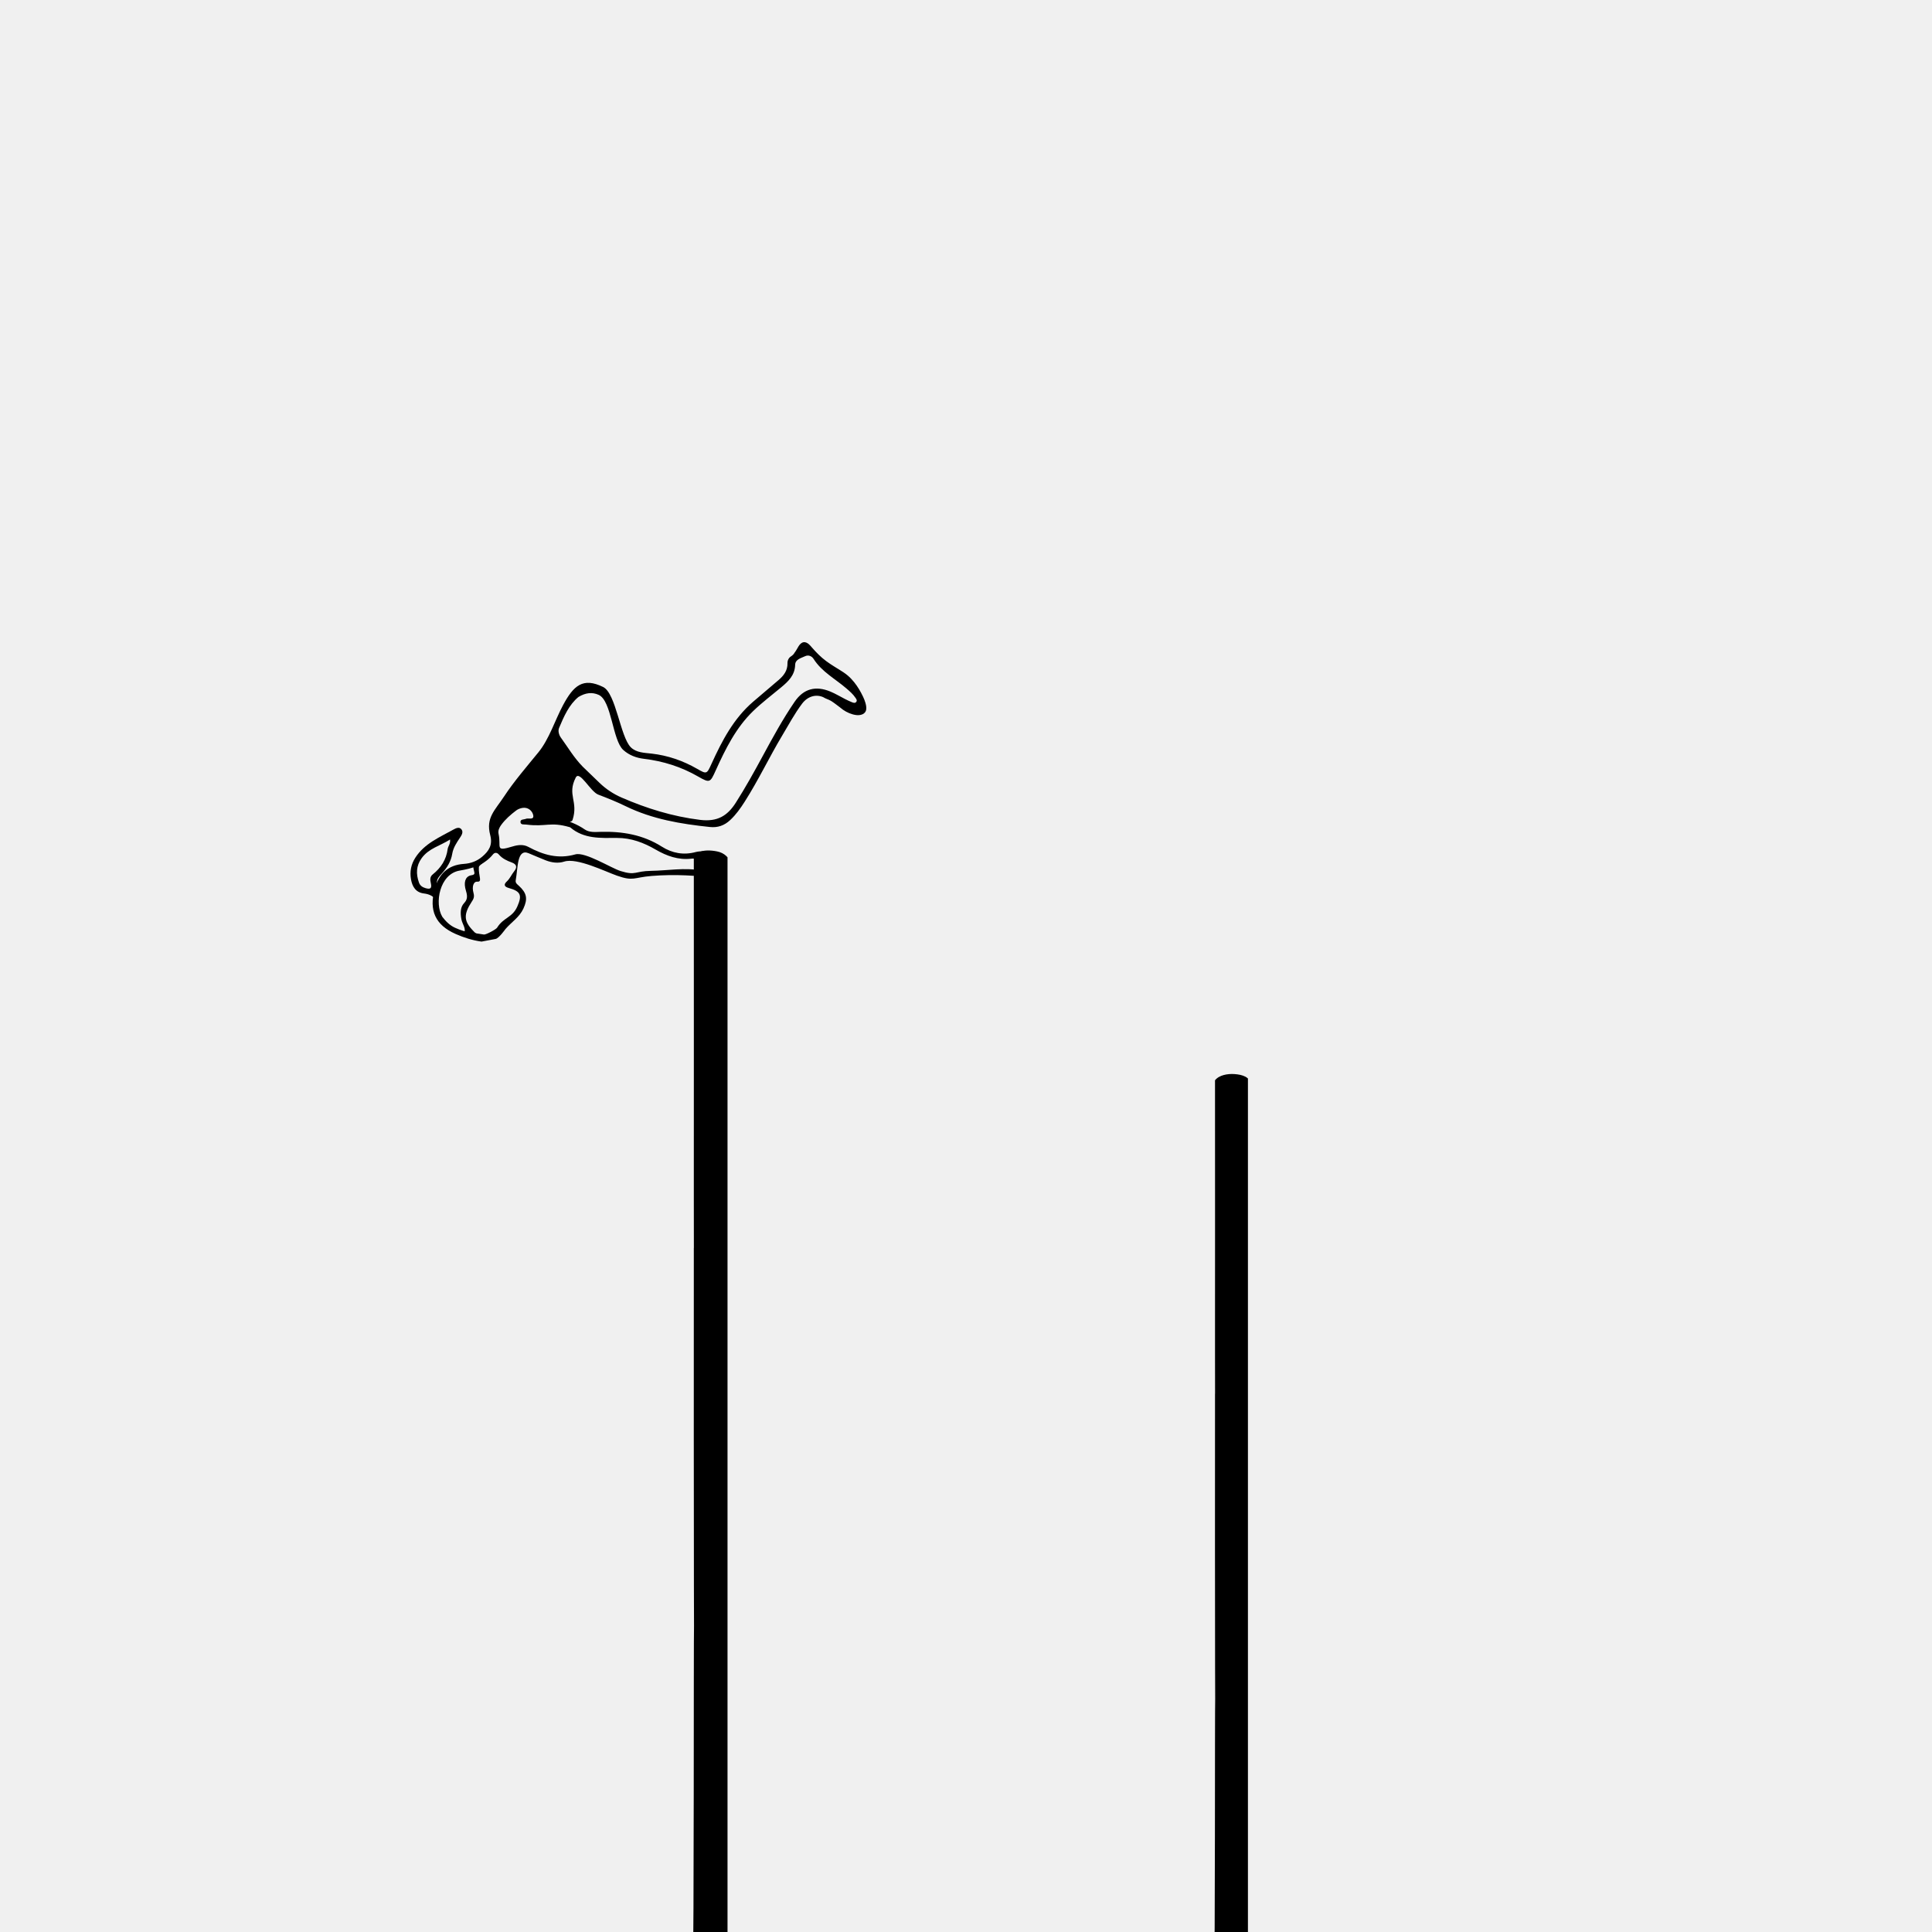
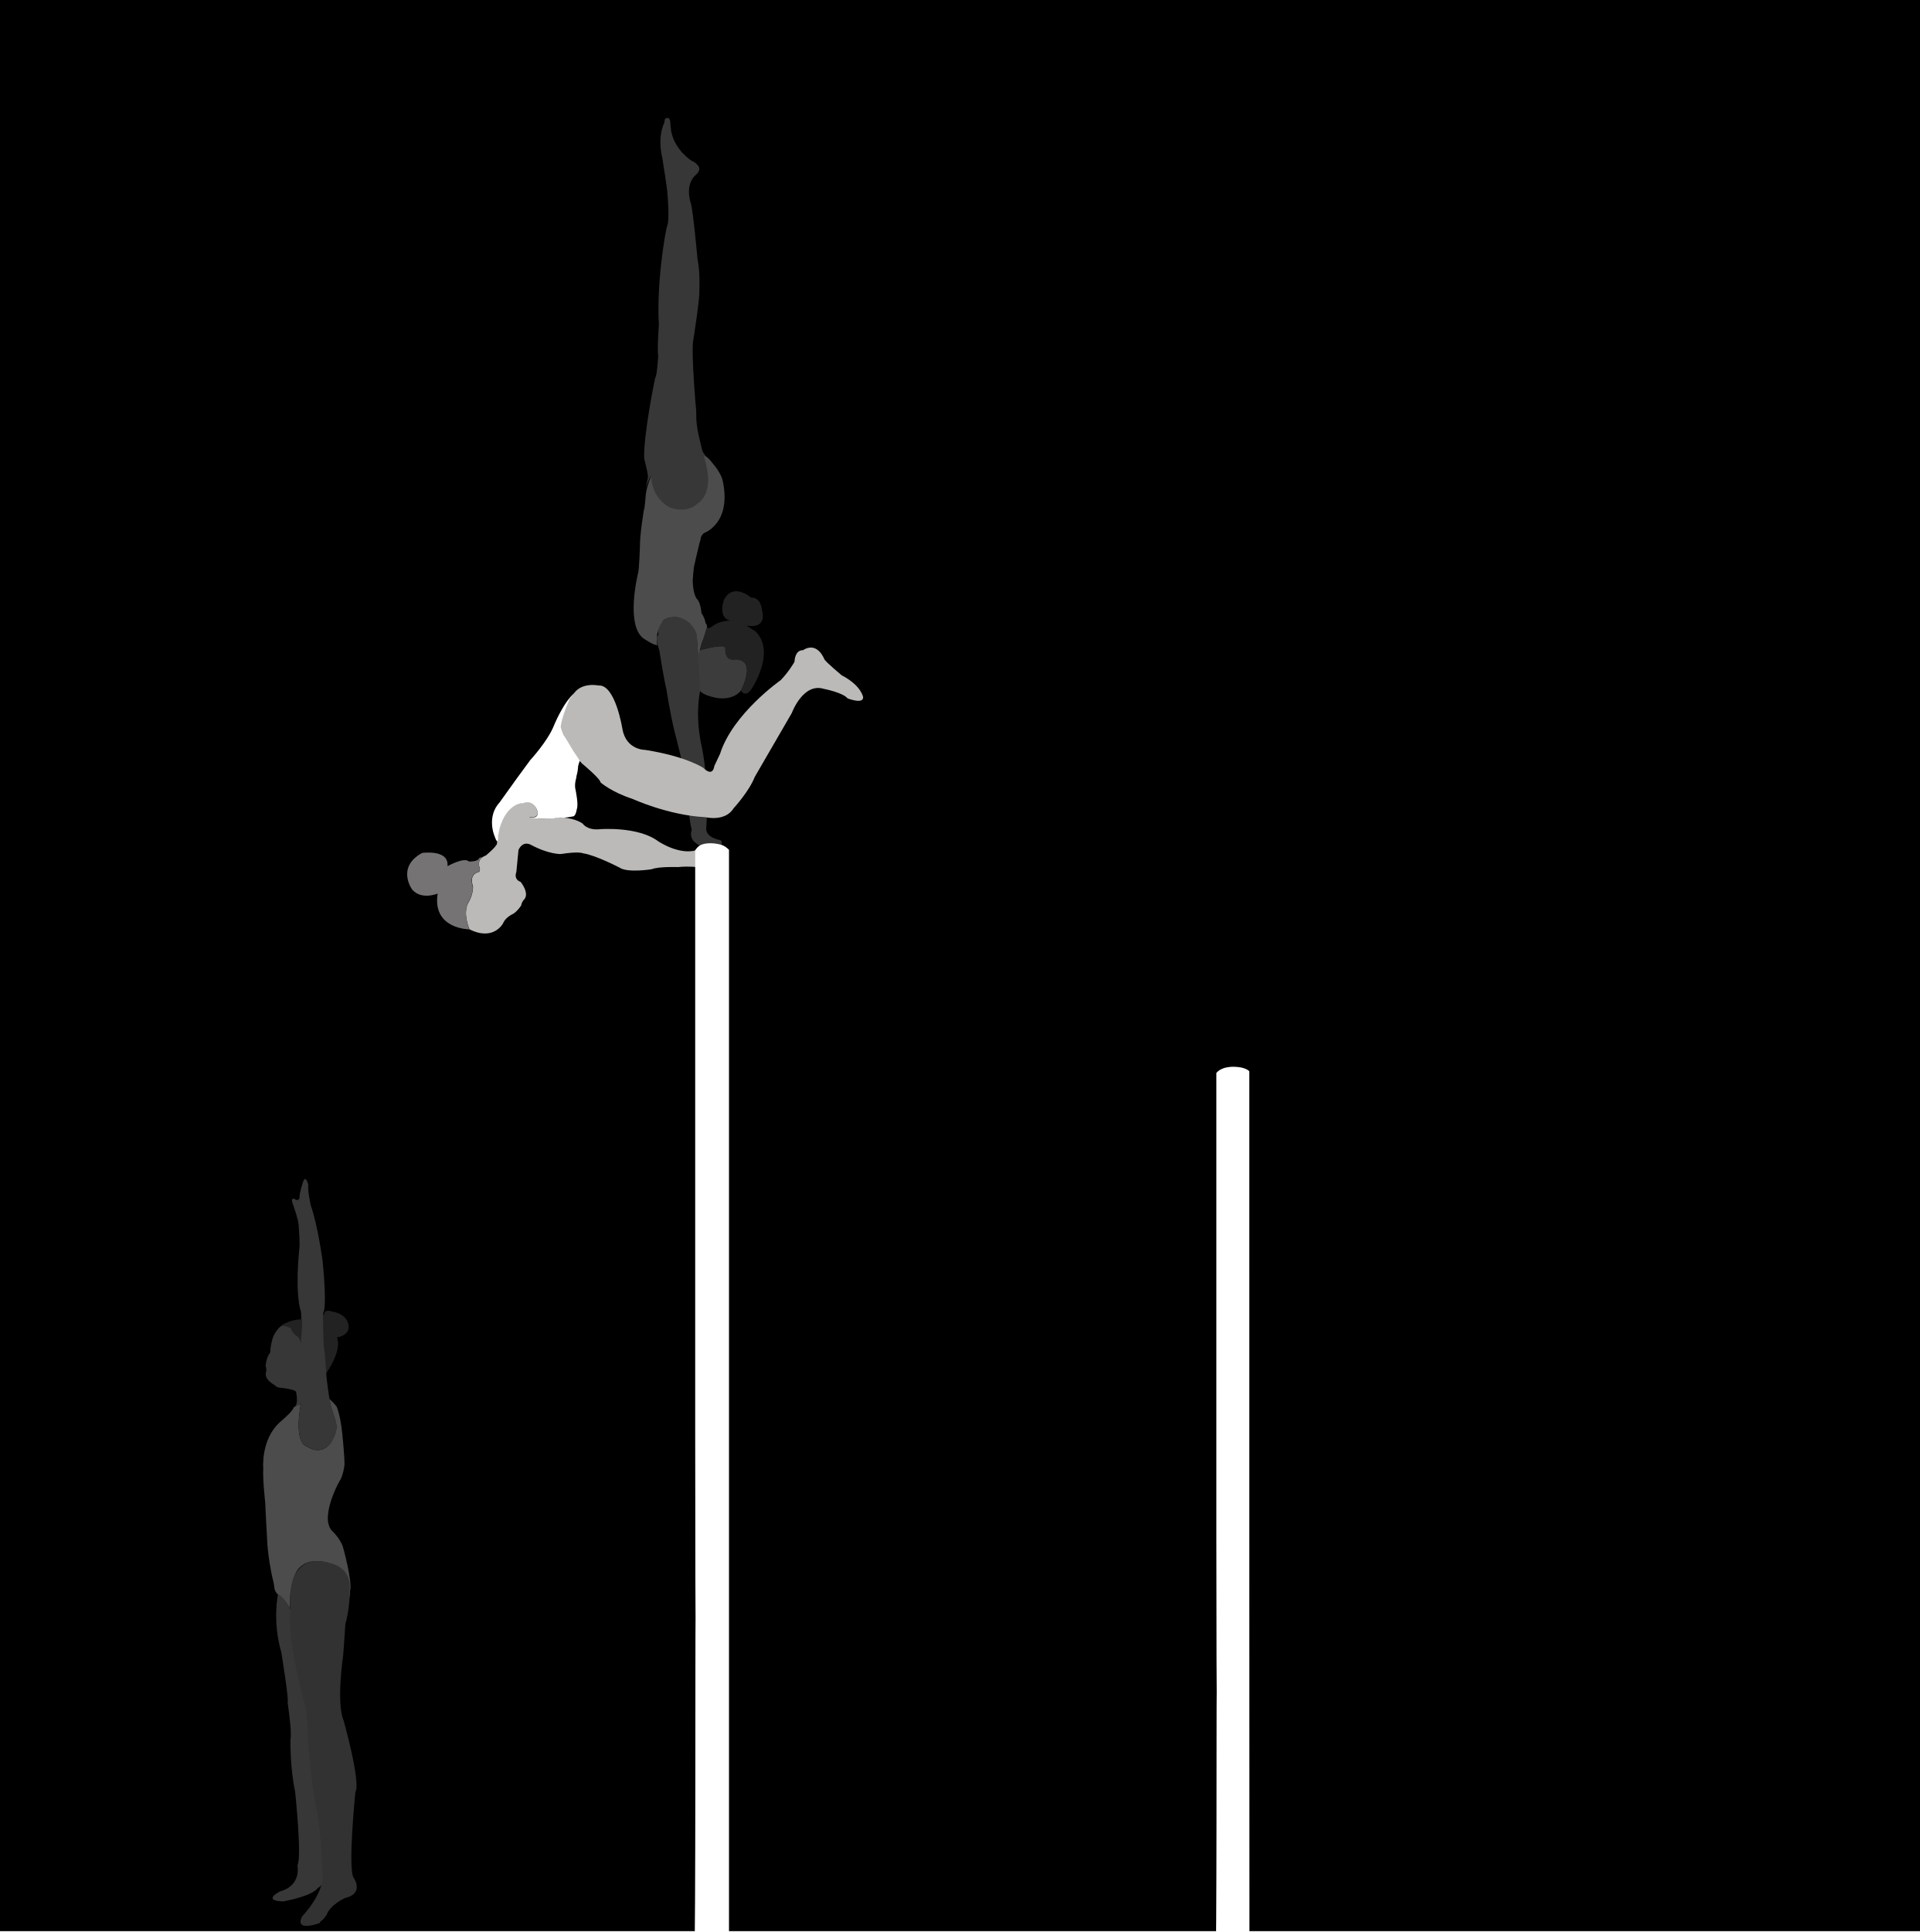
- <svg xmlns="http://www.w3.org/2000/svg" id="Layer_2" data-name="Layer 2" viewBox="0 0 1080 1080">
-   <path d="m406.68,479.25c-.2-.25-.42-.49-.66-.72-1.45-1.37-3.19-2.16-5.03-2.55-1.86-.39-3.8-.61-5.69-.55-1.78.06-3.64.35-5.18,1.42-.7.48-1.3,1.11-1.81,1.84-.16.23-.32.47-.46.73,0,1.12,0,2.25,0,3.64l.02,96.4s-.01,49.19-.02,73.79v16.97c.04,9.13.03,18.27.03,27.4h-.03l-.02,106.45.07,82.69.06,22.13c-.25,5.63.06,183.01-.69,188.63-.27,2.04,1.02,3.01,4.79,2.81,2.26-.12,4.54-.04,6.82-.05,8.45-.02,7.81.36,7.81-4.45,0-151.71,0-427.83,0-616.57Z" />
-   <path d="m697.59,602.87c-.44-.39-.92-.74-1.44-1.01-1.82-.94-3.93-1.28-5.89-1.43-2.09-.15-4.22-.03-6.26.54-1.73.48-3.55,1.33-4.8,2.91,0,.66,0,1.32,0,1.97l.02,77.86s-.01,39.73-.02,59.6v13.7c.04,7.38.03,14.75.03,22.13h-.03l-.02,85.98.06,66.78.06,17.87c-.24,4.55.06,147.81-.67,152.35-.27,1.64,1,2.43,4.68,2.27,2.2-.1,4.44-.04,6.66-.04,8.25-.02,7.63.29,7.63-3.59,0-122.51,0-345.46,0-497.9Z" />
-   <g>
-     <path d="m403.56,486.73c-2.34-1.09-4.74-2.04-7.11-3.05-2.06-.88-3.47-1.92-1.3-4.18.68-.71,1.43-1.64.78-2.76-.62-1.06-1.74-1.01-2.77-.94-1.41.11-2.87.12-4.22.49-6.78,1.84-13.17.67-18.95-3-10.6-6.72-22.21-8.64-34.46-8.27-2.94.09-6.16.37-8.68-1.37-4.12-2.85-8.66-4.58-13.39-5.91-3.15-.88,5.64,3.57,6.6.62,3.39-10.49-3.2-13.93,1.78-23.7,2.17-4.26,8.17,7.85,12.58,9.53,5.18,1.98,10.35,4.04,15.33,6.48,14.89,7.27,30.87,9.94,47.11,11.63,4.37.46,8.05-.83,11.3-3.86,3.26-3.03,5.77-6.59,8.13-10.29,7.64-11.97,13.71-24.85,20.99-37.02,3.58-5.98,6.87-12.14,11.05-17.72,3.11-4.16,7.65-5.39,11.53-3.82.05,0,.1,0,.16.04.05.03.1.06.15.09.39.18.78.38,1.16.62.32.15.64.28.97.42.78.32,1.58.64,2.3,1.08.81.5,1.6,1.08,2.37,1.64.84.6,1.66,1.22,2.47,1.86.59.46,1.16.96,1.77,1.39,2.17,1.5,4.78,2.66,7.41,2.99,2.33.29,5.2-.41,5.59-3.1.17-1.22-.08-2.49-.41-3.65-.34-1.2-.79-2.36-1.33-3.48-1.37-2.89-2.98-5.64-4.99-8.14-1.1-1.37-2.31-2.65-3.65-3.78-1.46-1.23-3.1-2.27-4.72-3.27-3.28-2.02-6.57-3.99-9.49-6.52-1.36-1.18-2.65-2.44-3.88-3.75-.64-.69-1.27-1.39-1.89-2.1-.56-.64-1.09-1.3-1.73-1.84-.83-.71-1.92-1.3-3.05-1.06-1.18.25-2.05,1.26-2.66,2.23-.76,1.22-1.39,2.53-2.29,3.66-.37.71-1.02,1.41-2.08,2.09-1.18.76-1.87,2.24-1.83,3.71.09,4.18-2.15,7.02-5.1,9.53-4.71,4.01-9.44,7.99-14.12,12.03-10.95,9.43-17.42,21.89-23.28,34.75-2.6,5.71-2.66,5.82-7.94,2.78-7.95-4.57-16.36-7.49-25.5-8.54-4.04-.47-8.6-.48-11.67-3.56-5.84-5.85-8.29-30.16-15.43-33.67-11.25-5.52-16.52-.86-22.39,10.08-4.55,8.47-7.74,18.99-13.78,26.4-6.11,7.49-13.73,16.35-19.05,24.46-5.33,8.11-10.47,12.1-7.91,21.86,1.46,5.57-.76,8.89-4.47,12.04-2.94,2.5-6.37,3.78-10.25,4.04-8.89.6-13.98,5.6-16.31,14-3.32,11.99.34,20.17,11.7,25.18,4.61,2.04,9.45,3.57,14.45,4.26l7.9-1.49c1.89-.39,5.49-5.52,5.49-5.52,3.45-3.99,7.77-6.56,10.03-11.44,2.53-5.47,1.91-8.68-2.51-12.74-.94-.87-2.07-1.54-1.77-3.15,1.27-6.88.63-17.74,7.15-15.08,3.23,1.31,6.4,2.75,9.65,4.01,3.34,1.29,6.98,1.76,10.28.69,7.14-2.31,22.88,5.53,29.57,7.88,9.24,3.24,9.3.95,19.33.14,12.82-1.04,25.5-.33,38.17,1.49,1.29.18,2.73.4,3.26-1.23.59-1.83-.86-2.56-2.13-3.16Zm-77.81-58.16c-4.96-5.09-8.07-10.51-12.29-16.34-.92-1.28-1.66-3.57-.94-5.29,2.73-6.55,5.62-13.04,10.82-17.32,4-2.41,7.68-2.81,11.31-1.2,7.3,3.24,7.7,25.33,13.76,30.81,3.28,2.96,7.26,4.44,11.57,4.95,10.77,1.29,20.83,4.47,30.3,9.92,6.57,3.78,6.73,3.36,9.81-3.42,5.45-12.02,11.3-23.87,20.93-33.19,4.9-4.73,10.38-8.86,15.62-13.23,4.03-3.35,7.69-6.76,7.86-12.65.09-3.06,3.27-3.7,5.53-4.78,1.93-.92,3.81-.02,4.78,1.52,4.59,7.22,12.11,11.12,18.32,16.48,1.86,1.61,3.73,3.19,5.1,5.27.42.64,1,1.32.52,2.11-.61,1-1.61.69-2.43.37-1.32-.51-2.59-1.14-3.86-1.78-2.76-1.4-5.42-3.03-8.28-4.21-8.23-3.41-14.98-1.61-19.97,5.69-6.63,9.69-12.25,20.01-17.84,30.33-4.79,8.85-9.66,17.64-15.07,26.13-4.67,7.32-10.27,10.76-19.9,9.58-15.47-1.9-29.92-6.4-43.94-12.49-4.57-1.98-8.75-4.76-12.33-8.21l-9.39-9.06Zm-42.42,64.14c-1.84,1.72-1.55,2.95,1.09,3.69,6.67,1.87,7.54,3.98,4.78,10.3-2.8,6.39-7.73,6.06-11.31,11.87-.62,1.01-6.31,4.01-7.35,3.84-6.88-1.17-9.77-.89-16.18-3.79-3.02-1.37-5.25-3.69-7.11-6.13-4.46-7.45-1.57-23.91,9.68-25.82,7.13-1.21,13.82-3.11,18.64-9.05.96-1.19,2.28-1.14,3.33.09,1.92,2.25,4.46,3.43,7.16,4.41,2.78,1.01,3.21,2.65,1.33,4.98-1.45,1.79-2.31,3.99-4.05,5.62Zm108.82-6.06c-9.4-1.81-18.78.02-28.16.16-9.28.13-8.47,2.79-17.07.11-5.28-1.64-19.82-10.87-25.31-9.31-9.63,2.73-17.98.28-26.28-4.2-2.74-1.48-5.78-1.14-8.69-.26-10.32,3.12-6.3.43-7.94-7.01-.41-1.85.41-3.55,1.51-5.05,2.31-3.15,5.24-5.68,8.32-8.02.99-.75,2.3-1.24,3.53-1.45,3.06-.51,5.39,1.56,5.96,3.84.8,3.22-2.61,1.63-4.1,2.28-1.11.48-3.04.1-2.97,1.77.08,1.71,1.94,1.27,3.13,1.42,11.42,1.45,13.31-1.73,24.34,1.45.12.04.27.06.36.14,7.67,6.55,17,5.92,26.12,5.89,7.91-.03,14.93,2.64,21.6,6.5,6.17,3.57,12.6,5.93,19.88,5.1,1.83-.21,3.43.04,3.24,2.54-.21,2.76,2.95,1.93,4.13,3.71-.71.18-1.19.48-1.61.4Z" />
-     <path d="m253.61,463.66c-7.8,4.36-16.29,7.8-21.44,15.81-2.4,3.73-3.18,7.79-2.42,12.09.73,4.08,2.64,7.33,7.21,7.89,2.8.35,4.87,1.31,6.3,3.05.52-1.9,1.24-3.75,2.08-5.53.28-.58.57-1.15.87-1.72-.28.06-.61,0-1.01-.23-1.07-.62-1.11-1.82-.82-2.91.42-1.57,1.59-2.66,2.63-3.82,2.84-3.18,5.08-6.65,5.79-11,.56-3.4,2.45-6.22,4.34-9.03.93-1.39,2.01-3.11.8-4.66-1.17-1.5-3.05-.66-4.32.05Zm-2.04,5.63c.34,2.41-1.11,3.69-1.32,5.32-.76,5.94-3.77,10.53-8.36,14.2-1.67,1.33-1.46,3.07-1.04,4.94.63,2.81-.21,3.53-2.97,2.73-1.68-.49-3.05-1.34-3.68-3.13-1.7-4.83-1.62-9.33,1.54-13.68,3.98-5.47,10.35-6.84,15.82-10.38Z" />
-     <path d="m271.39,480.81c-.2,1.27-3.63,2.7-3.7,3.94-.28,5.07,2.22,8.37-1.02,8.11-1.68-.14-3.1,2.32-1.94,6.48.62,2.23-.21,3.49-1.11,4.86-4.45,6.8-4.33,10.58.44,15.65.84.89,1.64,1.94,2.65,2.1-.52.2-1.04.38-1.57.5-.74.16-1.48.22-2.21.08-.51-.1-1.03-.1-1.55-.12-.58-.02-1.17-.05-1.74-.23-.2-.06-.4-.14-.59-.26.12-.1.23-.23.34-.42,1.36-2.28-.97-4.93-1.47-7.63-.68-3.68-.53-6.8,1.45-8.95,1.66-1.8,2.21-3.39,1.12-6.91-1.45-4.66-.44-7.75,2.41-8.61.5-.15,1.02-.16,1.52-.34,1.71-.61.14-1.87.03-5.82-.04-1.34,1.92-.48,1.53-.74.2-.07,2.8-1.1,3-1.16" />
+ <svg xmlns="http://www.w3.org/2000/svg" version="1.1" x="0px" y="0px" viewBox="0 0 1073.5 1080" style="enable-background:new 0 0 1073.5 1080;" xml:space="preserve">
+   <style type="text/css">
+ 	.st0{opacity:0.3;}
+ 	.st1{opacity:0.55;fill:#757373;}
+ 	.st2{opacity:0.55;fill:#D1D1D1;}
+ 	.st3{opacity:0.55;fill:#C9C9C9;}
+ 	.st4{opacity:0.55;fill:#BCBAB8;}
+ 	.st5{opacity:0.55;fill:#FFFFFF;}
+ 	.st6{fill:#757373;}
+ 	.st7{fill:#BCBAB8;}
+ 	.st8{fill:#FFFFFF;}
+ 	.st9{fill:#C9C9C9;}
+ 	.st10{fill:none;}
+ 	.st11{opacity:0.95;fill:#C9C9C9;}
+ 	.st12{opacity:0.95;fill:#FFFFFF;}
+ 	.st13{opacity:0.95;fill:#BCBAB8;}
+ 	.st14{opacity:0.95;fill:#757373;}
+ 	.st15{fill:#ABA9A8;}
+ 	.st16{display:none;}
+ 	.st17{opacity:0.95;}
+ </style>
+   <g id="Layer_2">
+     <g id="Capa_2">
+       <rect x="-3.1" y="-3.3" width="1082.8" height="1082.8" />
+       <g class="st0">
+         <path class="st7" d="M388.5,470.8c0,0,10.1,8.9,14.9,1.2c0,0,0.7-2.1-0.9-2.4c0,0-8.3-1.4-7.6-6.9c0,0,1.8-23.3-2.4-44.7     c0,0-4.2-16-1-32c0,0-0.5-16-1.3-22.4c0,0-0.5-4.5-0.5-7.9c0,0-1.2-10.6-13.1-10.8c0,0-10.8,0.7-8.4,10.1c0,0-2.4-0.2,0.5,8.9     c0,0,2.4,15.3,3.9,21.4c0,0,2,13.3,4.7,24.2c0,0,7.9,29.6,7.1,35.9c0,0,0.8,12.8,2.4,18.7C386.5,464.1,385.3,468.2,388.5,470.8z" />
+         <path class="st8" d="M367.5,360.7c0,0-1.7-7.4,3.3-13.9c0,0,6.6-4.9,14.5,1.2c0,0,4,3.8,4.3,7.7c0,0,0.3,4.7,0.5,7.6l0.5,4.5     c0,0,1.5-9.6,2.8-10.3c0,0,2.6-6.3,1.7-8.4c0,0-0.6-0.3-0.9-2.1c0,0-0.1-1.3-2-4.4c0,0-0.4-5.3-2.2-7.4c0,0-2.4-1.8-2.7-10.4     c0,0,0.4-7.7,1.1-9.6l1.1-4.9l1.7-7.1c0,0,0.7-2,0.6-2.5c0-0.4,0-0.1,0-0.1s0.7-2,2-2.7c0,0,15.4-5.4,10.3-29.1     c0,0-0.6-4.2-6.3-10.6c0,0-3.6-5.4-7.6-3.7l-0.3-0.7c0,0,7.7,20.4-4.7,28.4c0,0-10.1,6.7-17.2-5.1c0,0-2-2.8-3.1-8l-0.3-4     c0,0-2.6,5.1-3.5,11c0,0-0.6,8.4-1.1,9.1c0,0-2.4,14.2-2.2,20.8c0,0-0.5,12.9-1,14.2c0,0-7.8,31.1,4.1,37.4     C360.8,357.5,364.9,360.4,367.5,360.7z" />
+         <path class="st7" d="M394.5,254.6c0,0-1.6-1.1-2.2-4.2l-1-4.2c0,0-2-7.6-2-13.1c0,0,0.1-3.9-0.4-7.3l-0.6-8     c0,0-1.6-21.6-0.8-26.8c0,0,3.8-23.9,3.5-27.9c0,0,0.6-10.9-1-18.2c0,0-2.5-27.8-3.8-31.5c0,0-3.6-10.2,3-15.8     c0,0,3.5-2.7,0.7-5.5c0,0-1.7-1.8-2.7-1.9c0,0-9.7-5.7-11.9-16.7l-0.5-4.3c0,0,0.1-2.3-0.9-3.1c0,0-0.6-0.5-1.7,0.1     c0,0-0.5,0.2-0.6,1.4c0,0-0.2,1.4-0.4,1.5c0,0-3.7,7.2-0.9,19.1c0,0,3.1,19.2,2.9,20.4c0,0,1.3,13.8-0.1,17.5     c-1.3,3.7-6.1,33.1-4.7,55.4c0,0-1,12.9-0.4,17.8c0,0-0.6,10.9-1.7,12c0,0-6.7,32.1-6.1,45.2c0,0,2.6,9.6,2,10.8l-1.2,5.8     c0,0,1.5-5,3.1-7.2c0,0-0.6,11.8,10.5,17.8c0,0,9.1,3.8,15.4-2.2c0,0,9-4.7,4.9-21.3c0,0-0.1-1-1.3-5.1L394.5,254.6z" />
+         <path class="st9" d="M391.1,363.5c0,0,14.1-4.1,14.5-1.3c0,0-0.8,7.2,5,6.4c0,0,12.9-1.9,3.8,17.3c0,0-5.3,7.9-19,2.8     c0,0-4-1.4-4.1-3l-0.4-9.3l-0.5-8.9L391.1,363.5z" />
+         <path class="st6" d="M414.3,386c0,0,2.2,4.4,5.8-0.7c0,0,14-20.6,2.4-32.3l-5.2-3.3c0,0,11.8,2.8,8.7-8.8c0,0-0.4-7.1-6-6.8     c0,0-10.1-8.8-15.2,1.2c0,0-3.8,10.1,3.7,11.7c0,0-5.4-0.5-10.4,3.2c0,0-2.1,1.8-2.6,0.4l-0.2-0.2c0,0-3.7,11.6-4.1,13.2     c0,0,7.6-2.2,11.2-2.2c0,0,2.2-0.2,3,0.5c0,0,0.2,0.1,0.2,0.4l0,0.3c0,0-0.6,5.8,3.7,6.2c0,0,0.5,0.1,0.8,0c0,0,5.3-0.8,7,2.9     c0,0,1.5,2.4-0.1,7.9C416.8,379.5,415.1,384.6,414.3,386z" />
+       </g>
+       <g>
+         <path class="st7" d="M395.5,474.7c0,0-3.3,4.6,0.5,6.2c0,0,10.6,4.1,9.6,6.1c0,0-16-3.5-26.4-2.3c0,0-11-0.4-14.8,1.2     c0,0-13.5,2.2-18-0.9c0,0-13.4-7-20.4-8c0,0-2.2-1.2-12.3,0.4c0,0-6.4,0.4-16.8-5.1c0,0-4.3-2.8-7,2.8l-1.2,12.4     c0,0-1.8,3.9,2.4,5.5c0,0,5.7,6.9,1.4,10.4c0,0-1.2,2-1,2.6c0,0-1.9,3.1-4.5,4.8c0,0-4.4,1.9-5.7,5.3c0,0-5.2,10.2-18.8,3.4     c0,0-4.3-9.5-0.2-15.7c0,0,2.6-4.7,2.1-8.7c0,0-2.5-5.9,3-7.6c0,0,1.1,0.2,0.9-2.1c0,0-2.5-5.1,3.4-7.2c0,0,5.7-4.7,6.2-6.6     c0,0,0.1-20.9,14.5-22.8c0,0,5.4-2.9,8,4.5c0,0,1.1,2.9-1.8,3.4c0,0-3.2-0.2-2.3,0.4c0,0,8.9,1.4,16.5-0.2c0,0,7.9,0,13,3.5     c0,0,2.4,4,10,3.1c0,0,20.9-1.6,32.1,6.7c0,0,11.8,8.1,21.7,5C389.6,475.3,395.6,472.5,395.5,474.7z" />
+         <path class="st6" d="M262.4,519.5c0,0-20.8,0-17.7-20c0,0-9,3.9-14.3-2.3c0,0-9-12.4,5.6-20.4c0,0,15.2-2.2,14.2,7.4     c0,0,9.4-5.3,12-2.6c0,0,3.9,0.1,5.3-1.2c0.2-0.2,0.3-0.4,0.4-0.7c0,0,1.7-1,1.4-0.2c0,0,0,0,0,0l0,0l0,0c0,0-2.5,1.9-1.2,5.6     c0,0,0.3,0.7,0.1,1.5c0,0-0.1,0.9-0.8,0.9c0,0-0.2,0-0.2,0c0,0-4.5,1-3.3,6.3l0.3,1.1c0,0,0.2,1,0.1,2.2c0,0,0.1,2-1.9,6.3     C262.5,503.4,258.1,508.5,262.4,519.5z" />
+         <path class="st7" d="M320.3,388.5c4.4-7.5,14.3-5.3,14.3-5.3c9.5-0.8,13.4,24.3,13.4,24.3c2.1,11.9,12.8,11.7,12.8,11.7     c23.3,3.7,32.5,10.1,32.5,10.1c5.5,5.4,6.1-1.1,6.1-1.1l3.2-6.8c7.1-22.4,33.8-41.1,33.8-41.1c4.5-4.5,7.8-10.3,7.8-10.3     c0.5-7.2,4.7-6.5,4.7-6.5c8.2-5.3,12,5,12,5c0.7,1.5,9.7,9,9.7,9c11,5.7,12,12.2,12,12.2c0.2,4.2-8.7,0.7-8.7,0.7     c-2.7-3.3-13.2-5.3-13.2-5.3c-11.7-3.7-18,13.5-18,13.5L422,434.3c-3.2,8.2-11.8,17.5-11.8,17.5c-4.8,7.8-15.8,5-15.8,5     c-20.7-1-40.7-10.2-40.7-10.2c-11.8-3.8-17.9-9.2-17.9-9.2c-0.1-2.1-10.5-10.7-10.5-10.7c-2.8-2.7-9.2-13.9-9.2-13.9     c-3.2-5.4-2.6-6.8-2.6-6.8c-0.9-2,5.1-15.6,5.1-15.6L320.3,388.5z" />
+         <path class="st10" d="M278.2,469.1c0,0-4.7-7.7-1.4-17l5.9-8.7c0,0,11.5-16,13.7-18.1" />
+         <path class="st8" d="M296.4,425c0,0,9.6-10.4,13.1-18.9c0,0,5.4-13.5,11.6-18.6c0,0-1.3,1.9-2.4,2.9c0,0-5.5,12.4-5.1,16.4     c0,0,1.1,3.8,2.1,4.9l5,8.3l3.5,5.2c0,0-1.1,2.9-1,3.8c0,0-0.3,2.9-0.5,3.3c0,0-0.6,2.3-0.5,2.6c0,0-1.2,3.5-0.4,6.6     c0,0,1.8,8.4,0.7,10.8c0,0-0.5,4.2-2.3,4.1c0,0-3.1,0.6-5.1,0.7c0,0-0.9-0.1-2.1-0.1c0,0-3.9,0.7-6.8,0.7c0,0-5.3,0-8.1-0.3     l-1.6-0.2c0,0-0.5-0.1,0-0.3c0,0,1.1-0.1,2.2,0c0,0,2.3-0.1,1.9-3c0,0-0.8-3.8-3.9-5.1c0,0-1.8-0.9-4.2,0.2     c0,0-9.1-0.4-13.2,14.2l-0.8,4c0,0,0.3,7.1-2.2-0.4s-0.1-0.3-0.1-0.3s-4-10.2,3.1-17.9l9.7-13.5L296.4,425z" />
+       </g>
+       <path class="st8" d="M407.6,475.1c-0.2-0.2-0.4-0.5-0.7-0.7c-1.5-1.4-3.2-2.2-5-2.5c-1.9-0.4-3.8-0.6-5.7-0.5    c-1.8,0.1-3.6,0.4-5.2,1.4c-0.7,0.5-1.3,1.1-1.8,1.8c-0.2,0.2-0.3,0.5-0.5,0.7c0,1.1,0,2.2,0,3.6l0,96.4c0,0,0,49.2,0,73.8v17    c0,9.1,0,18.3,0,27.4h0l0,106.5l0.1,82.7l0.1,22.1c-0.2,5.6,0.1,183-0.7,188.6c-0.3,2,1,3,4.8,2.8c2.3-0.1,4.5,0,6.8-0.1    c8.5,0,7.8,0.4,7.8-4.4C407.6,940,407.6,663.9,407.6,475.1L407.6,475.1z" />
+       <path class="st8" d="M698.5,598.8c-0.4-0.4-0.9-0.7-1.4-1c-1.8-0.9-3.9-1.3-5.9-1.4c-2.1-0.2-4.2,0-6.3,0.5    c-1.7,0.5-3.5,1.3-4.8,2.9c0,0.7,0,1.3,0,2l0,77.9c0,0,0,39.7,0,59.6v13.7c0,7.4,0,14.8,0,22.1h0l0,86l0.1,66.8l0.1,17.9    c-0.2,4.5,0.1,147.8-0.7,152.3c-0.3,1.6,1,2.4,4.7,2.3c2.2-0.1,4.4,0,6.7,0c8.2,0,7.6,0.3,7.6-3.6    C698.5,974.1,698.5,751.2,698.5,598.8L698.5,598.8z" />
+       <g id="Capa_5">
+         <g class="st0">
+           <path class="st6" d="M182.6,767.3c0,0,8.8-12.1,5.8-19.7c0,0,7.8-1,6.4-7.3c-1.4-6.3-9-7.1-9-7.1s-4.4-1.9-4.6,1.7      c0,0-1.8,0.8-0.4,2.9c0,0-1.2-1-1.8-0.8l0.3,6c0,0,2.2,14.1,1.8,16.3l1.2,8.2L182.6,767.3z" />
+           <path class="st7" d="M155.4,891.3c0,0-3.2,14.8,1.9,32.4c0,0,4.5,27.6,3.5,27.9c0,0,2.6,17.3,1.6,20.6c0,0-0.3,16.1,2.6,29.2      c0,0,3.9,36.9,1.3,41.4c0,0,2.5,11.2-9.7,14.5c0,0-10.5,5.2,1.7,5.6c0,0,16.3-2.8,19.5-7.6c0,0,3.3-1,3.3-6.6l-0.5-18.6      c0,0-0.6-10.8-1.6-12.2l-3.4-30.1l-1.4-23.8l-2.5-19.4c0,0-8.2-33.6-6.4-39.3C165.2,905.4,158.9,890.7,155.4,891.3z" />
+           <path class="st15" d="M178.7,1075c0,0-14.3,5.4-9.8-3.7c0,0,12.2-12.5,11.5-23.5c-0.7-11-0.9-22.2-3.3-35.6      c0,0-2.8-11.2-4.9-38.7c0,0,0-14.3-2.1-21.8c0,0-9.8-34.9-7.7-51.2c0,0-4.4-34.3,21.8-26.8c0,0,13.1,1.9,11.5,15.4      c0,0-0.2,10.6-2.6,18.7c0,0-0.9,14.1-1.2,17.3c0,0-4,26.8,0.2,36.6c0,0,9.8,34.7,6.6,40.1c0,0-4.4,43.3-0.9,48      c0,0,6.1,8.7-4.9,11.2c0,0-8,3.5-10.3,9.4c0,0-2.1,3.1-2.7,3.1C179.8,1073.5,178.9,1074.4,178.7,1075z" />
+           <path class="st8" d="M162.1,899c0,0-3.7-7.1-6.8-7.7c0,0-1.8-1.8-1.9-3.8c0,0,0-1.5-1.3-6.5c0,0-2.6-11.9-2.8-21.7      c0,0-1-17.1-1-19.3c0,0-1.5-13.2-1.1-19.1c0,0-1.5-15.9,9.1-25.7c0,0,8-6.7,7.8-8.4c0,0,4-2.7,4-1.3c0,0-4.2,20.6,3.6,23.2      c0,0,7.2,5.4,13-1.8c0,0,4.7-6.8,3.1-11.6c0,0-0.3-2-1.5-5l-1.2-4.1l-0.4-1.3l-0.1-0.8l-0.3-1.1l-0.2-1.1c0,0,3.8,3.6,4.2,4.6      c0,0,2,4.4,3.1,15.1c0,0,1.4,13.6,1.2,17.5c0,0-0.7,6.1-3,9.3c0,0-6,10.6-6.3,19.8c0,0-0.3,4.1,1.9,7.1c0,0,5.3,4.7,6.7,10      c0,0,5,18,3.9,23.4l-0.3,3.3l-0.2,0.8l-0.1,0.1l0.2-2.4c0,0,0.1-2.1,0.1-2.3c0,0,1.8-11.7-11.6-14.5c0,0-11.4-4.1-17.4,3.7      C166.7,877.4,161.5,882.9,162.1,899z" />
+           <path class="st7" d="M168.2,785.5c0,0-4.4,20.5,3.6,23.2c0,0,6.9,5.4,13-1.8c0,0,4.6-6.6,3.1-11.6c0,0-0.7-3.1-1.5-5l-1.6-5.3      c0,0-0.1-0.7-0.3-1.6l-0.3-1.4c0,0-1.8-11.8-1.7-13.5c0,0-0.8-12.4-1.5-16.4c0,0-0.8-17.5-0.1-18.5c0,0,2-2.9-0.5-28.6      c0,0-2.8-20.5-6.6-31c0,0-2-9.1-1.4-11.6c0,0-1.4-6.2-3-1.6c0,0-2.3,7-1.9,9c0,0-0.7,1.6-2.2,0.8c0,0-2.6-2-1.9,1.5      c0,0,3.9,10.6,3.6,13.6c0,0,0.9,9.5,0.3,12.8c0,0-2.6,24,1,34.9c0,0,0.9,13.4,0.1,14.7C168.7,748.2,166.9,782.4,168.2,785.5z" />
+           <path class="st7" d="M169.4,737.9c0,0-7.2,0.5-12.3,4.1c-2.3,1.6-4.2,3.9-4.9,7c0,0-1.4,4.9-1,8.2c0,0-0.7,7.3,0.9,9.8      c0,0-0.3,7.8,3.5,8.6c0,0,9.7,0.9,9.9,2.5c0,0,1.8,7-1.2,8.8c0,0,3.7-2.6,4.5-1.8c0,0-0.6-8.1-0.4-9.4l0.3-14.2l0.4-11.3      l0.4-8.7l0.4-3.2l0.1-0.5L169.4,737.9z" />
+           <g>
+             <path class="st7" d="M168.6,770.4c-3.4-9.8-0.9-21.7-5.5-31.5c0-0.1-0.1-0.1-0.1-0.2c-10.5,2.3-10.3,11.3-10.3,11.3       c0.4,3.6-2.5,7.4-2.5,7.4c-1.5,2.8-1.7,6.3-1.7,6.3c0.5,0.4,0.4,2.8,0.4,2.8c-2.1,5.1,6.1,8.5,6.1,8.5c1.3-0.2,2.2,0.1,2.9,0.5       C161.2,773.4,165,772.1,168.6,770.4z" />
+           </g>
+           <path class="st6" d="M168.9,740.1c0-0.6,0-1.2,0-1.8c0-0.1,0-0.2,0-0.4c0-0.1,0-0.3,0-0.4c-1.6,0-7.2,0.3-11.5,3.6      c0,0,5.6,0.3,5.6,2.5c0,0,1.7,3,3,3.2c0,0,2.2,1.7,2.2,4.6c0,0,0.4-6.9,0.8-11C168.9,740.3,168.9,740.2,168.9,740.1z" />
+         </g>
+       </g>
+     </g>
+     <g id="Capa_4">
+ 	</g>
  </g>
+   <g id="Capa_3">
+ </g>
</svg>
